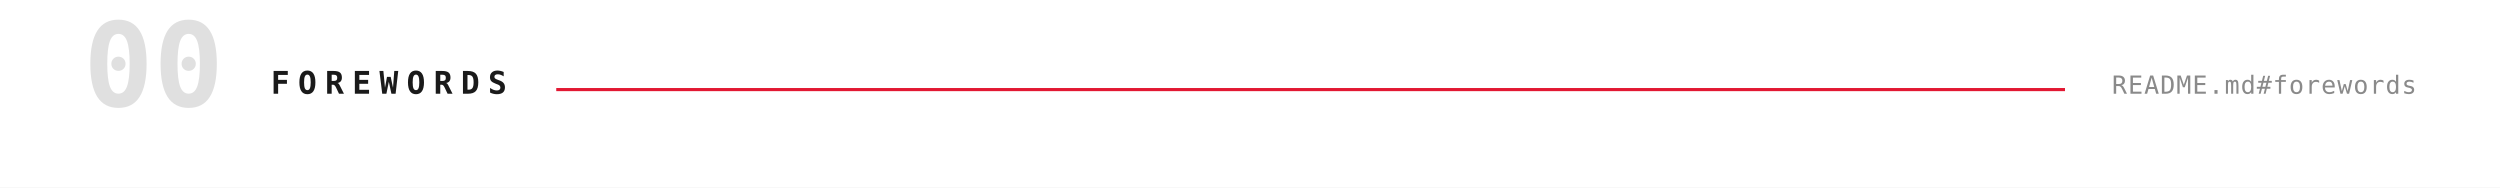
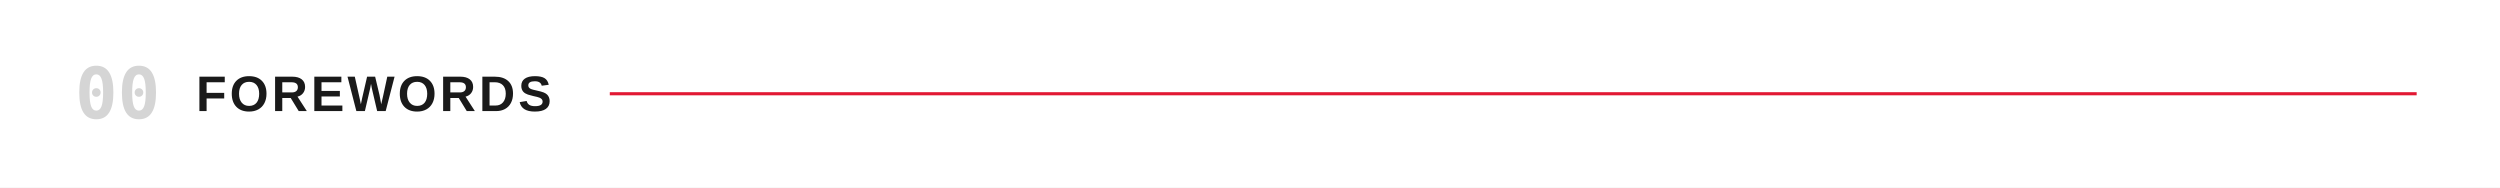
<svg xmlns="http://www.w3.org/2000/svg" viewBox="0 0 1200 90" width="1200" height="90" role="img" aria-label="00 — Forewords">
  <rect x="0" y="0" width="1200" height="90" fill="#FFFFFF" />
-   <text x="40" y="51.0" font-family="ui-monospace,'Monaspace Neon','SF Mono',Menlo,Consolas,monospace" font-size="56" font-weight="600" fill="#E0E0E0">00</text>
-   <text x="130" y="45.0" font-family="ui-monospace,'Monaspace Neon','SF Mono',Menlo,Consolas,monospace" font-size="15" font-weight="600" letter-spacing="4" fill="#1a1a1a">FOREWORDS</text>
-   <line x1="267.0" y1="43.0" x2="991.2" y2="43.0" stroke="#E21833" stroke-width="1.5" />
-   <text x="1160" y="45.0" font-family="ui-monospace,'Monaspace Neon','SF Mono',Menlo,Consolas,monospace" font-size="12" letter-spacing="0.5" fill="#8a8a8a" text-anchor="end">README.md#forewords</text>
+   <text x="36" y="45.0" font-family="ui-monospace,'Monaspace Neon','SF Mono',Menlo,Consolas,monospace" font-size="34" font-weight="600" fill="#D5D5D5" dominant-baseline="central">00</text>
+   <text x="94.1" y="45.0" font-family="'Helvetica Neue Condensed','Helvetica Neue',Arial,sans-serif" font-size="24" font-weight="700" letter-spacing="1.5" fill="#1a1a1a" dominant-baseline="central">FOREWORDS</text>
+   <line x1="292.7" y1="45.0" x2="1160" y2="45.0" stroke="#E21833" stroke-width="1.5" />
</svg>
